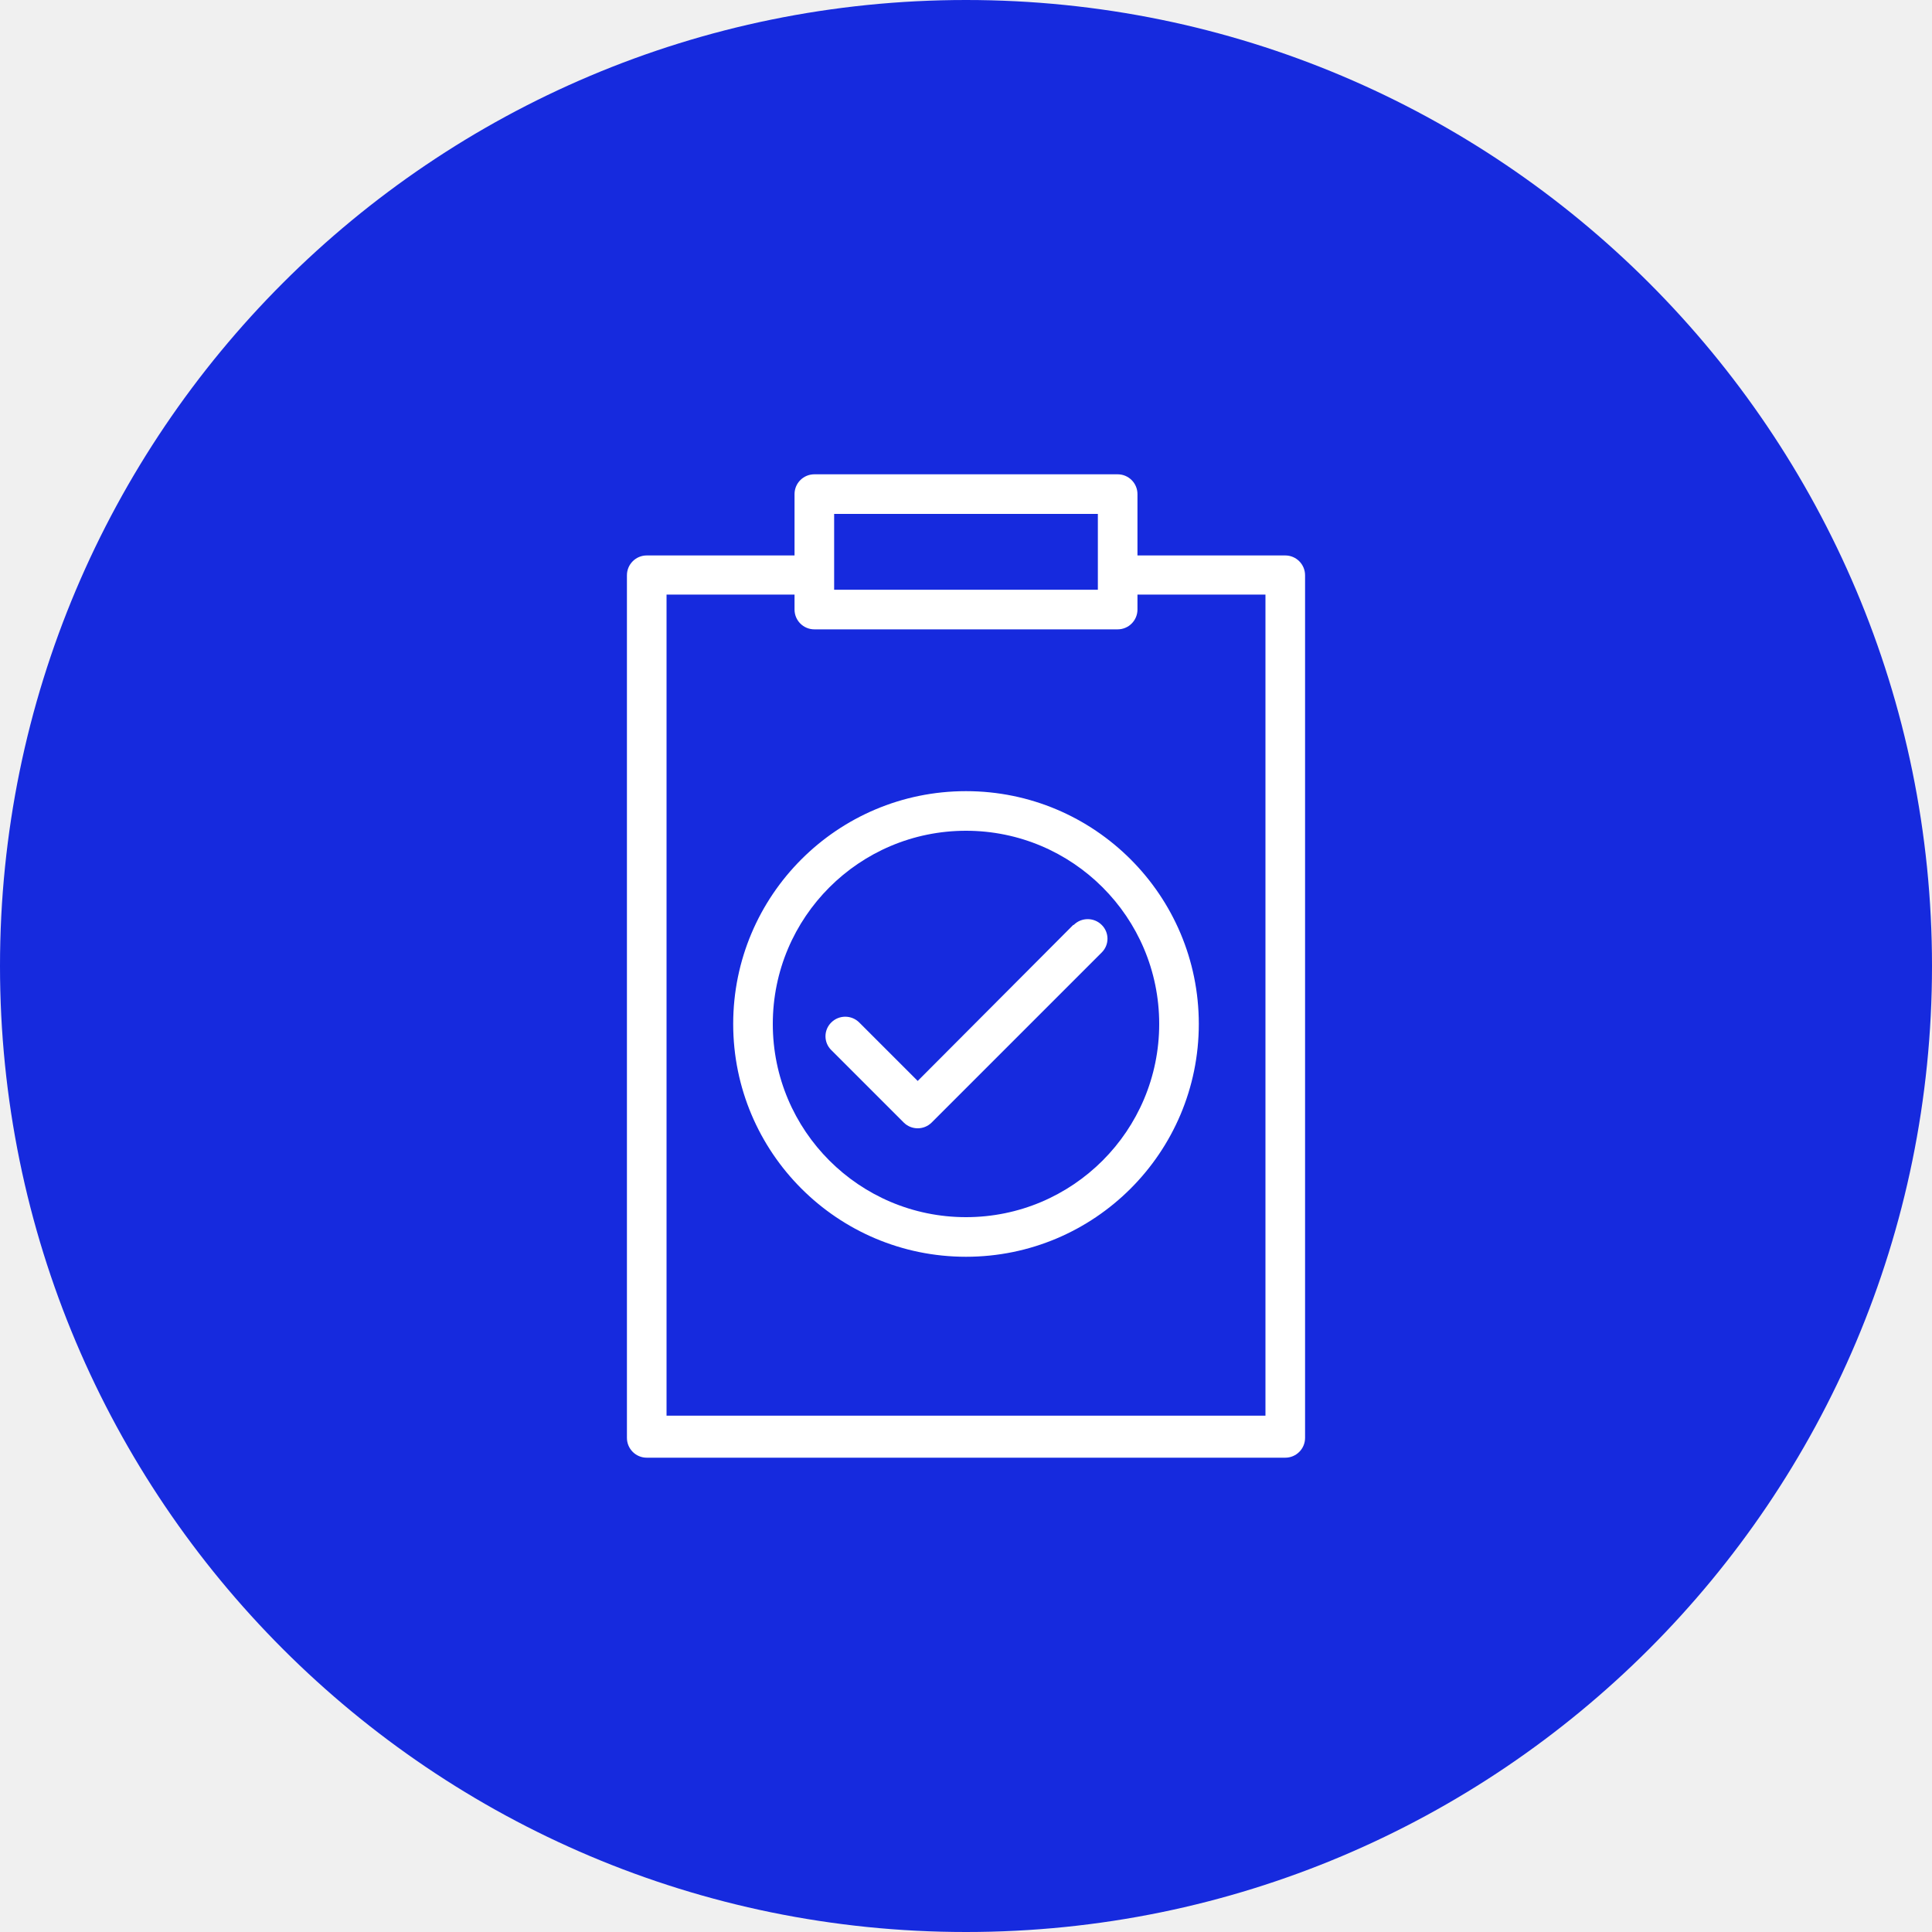
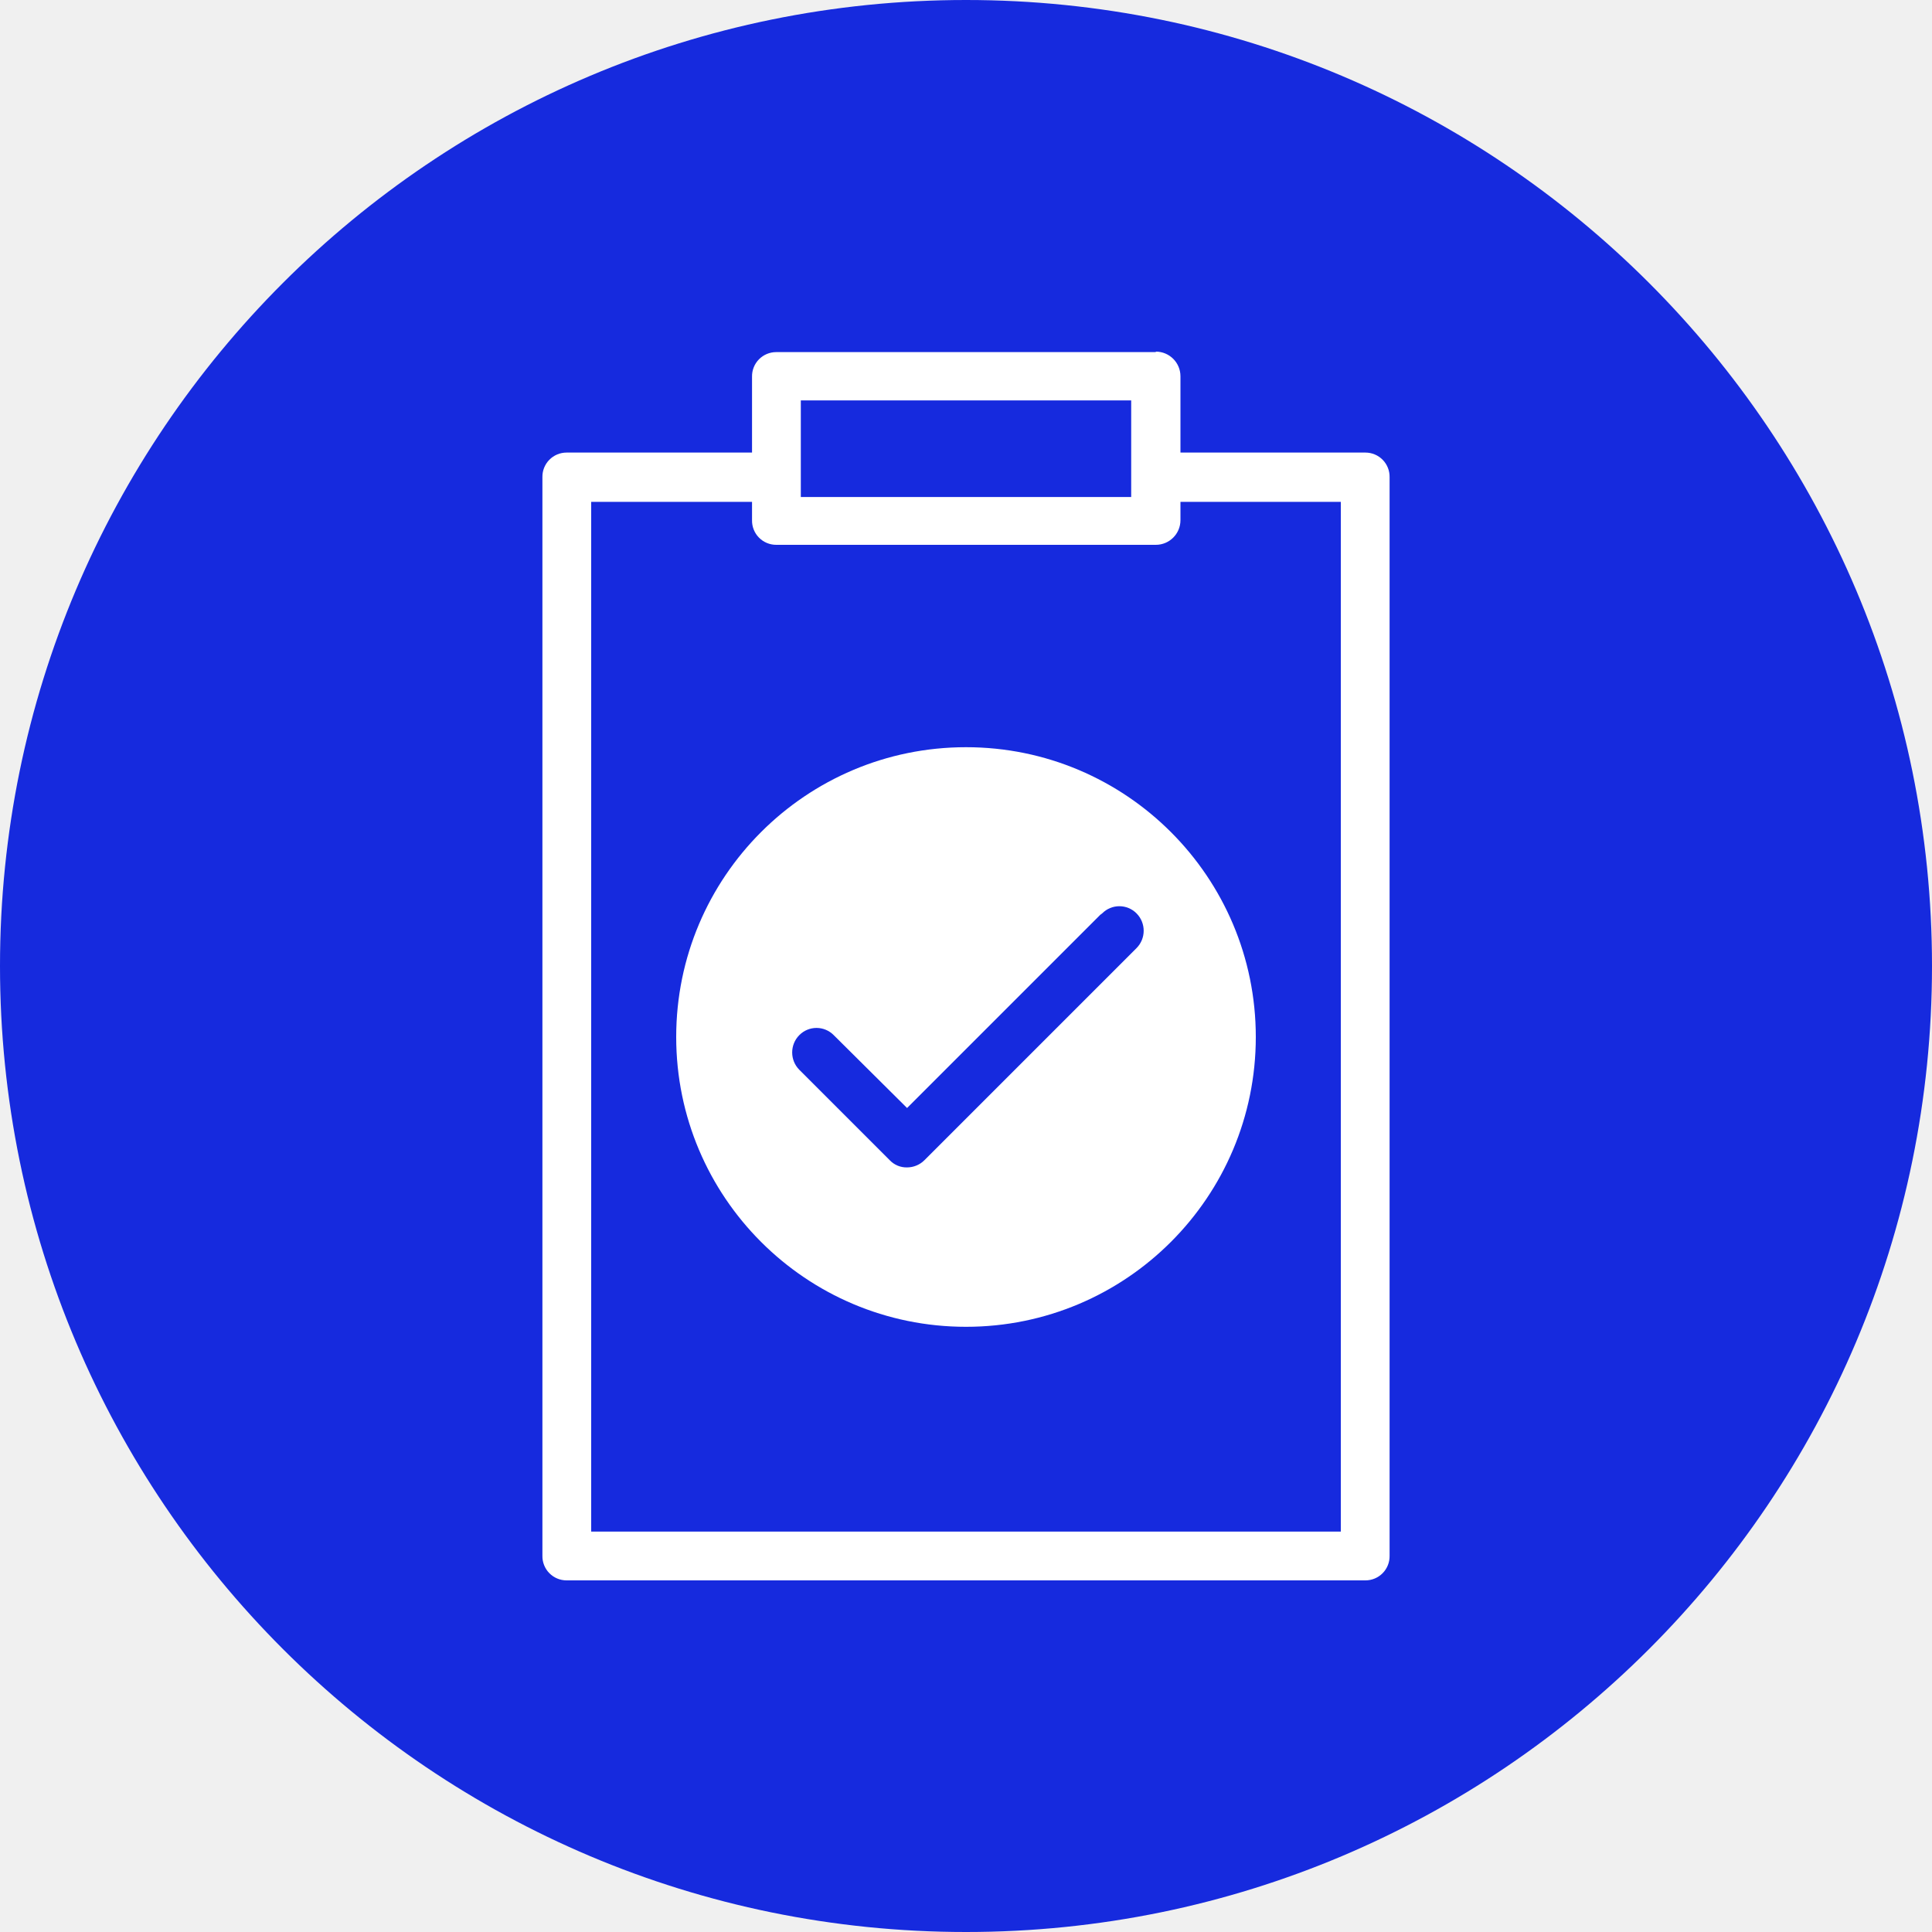
- <svg xmlns="http://www.w3.org/2000/svg" fill="none" height="40" viewBox="0 0 40 40" width="40">
+ <svg xmlns="http://www.w3.org/2000/svg" height="40" viewBox="0 0 40 40" width="40">
  <circle cx="20" cy="20" fill="#162ade" r="20" />
-   <g fill="#fff">
-     <path d="m26.2 12.31v17h-12.4v-17h2.65v.31a.41.41 0 0 0 .41.41h6.28a.41.41 0 0 0 .41-.41v-.31zm-8.93-1.67h5.46v1.57h-5.46zm5.87-.82h-6.28a.41.41 0 0 0 -.41.41v1.27h-3.06a.41.41 0 0 0 -.41.41v17.86a.41.41 0 0 0 .41.41h13.22a.41.41 0 0 0 .41-.41v-17.86a.41.41 0 0 0 -.41-.41h-3.06v-1.27a.41.41 0 0 0 -.41-.41z" />
-     <path d="m20 25.2a4 4 0 1 1 4-4 4 4 0 0 1 -4 4zm0-8.82a4.82 4.82 0 1 0 4.82 4.82 4.82 4.82 0 0 0 -4.82-4.82z" />
-     <path d="m22.22 19.15-3.22 3.23-1.21-1.21a.41.41 0 0 0 -.58 0 .4.4 0 0 0 0 .57l1.5 1.5a.41.41 0 0 0 .58 0l3.52-3.52a.4.4 0 0 0 0-.57.41.41 0 0 0 -.58 0z" />
-   </g>
+   <path d="m27.76 10.39v21.32h-15.52v-21.32h3.33v.38a.5.5 0 0 0 .5.51h7.86a.51.51 0 0 0 .51-.51v-.38zm-11.18-2.1h6.84v2h-6.84zm7.35-1h-7.86a.5.5 0 0 0 -.5.51v1.57h-3.84a.5.5 0 0 0 -.5.51v22.33a.5.5 0 0 0 .5.51h16.54a.5.5 0 0 0 .5-.51v-22.33a.5.5 0 0 0 -.5-.51h-3.83v-1.58a.51.51 0 0 0 -.51-.51z" fill="#fff" />
+   <path d="m20 15.47a6 6 0 1 0 6 6 6 6 0 0 0 -6-6z" fill="#fff" />
+   <path d="m22.78 18.94-4 4-1.52-1.51a.5.5 0 0 0 -.71 0 .51.51 0 0 0 0 .72l1.87 1.87a.48.48 0 0 0 .36.15.51.51 0 0 0 .36-.15l4.39-4.39a.51.51 0 0 0 0-.72.5.5 0 0 0 -.71 0z" fill="#162ade" />
</svg>
